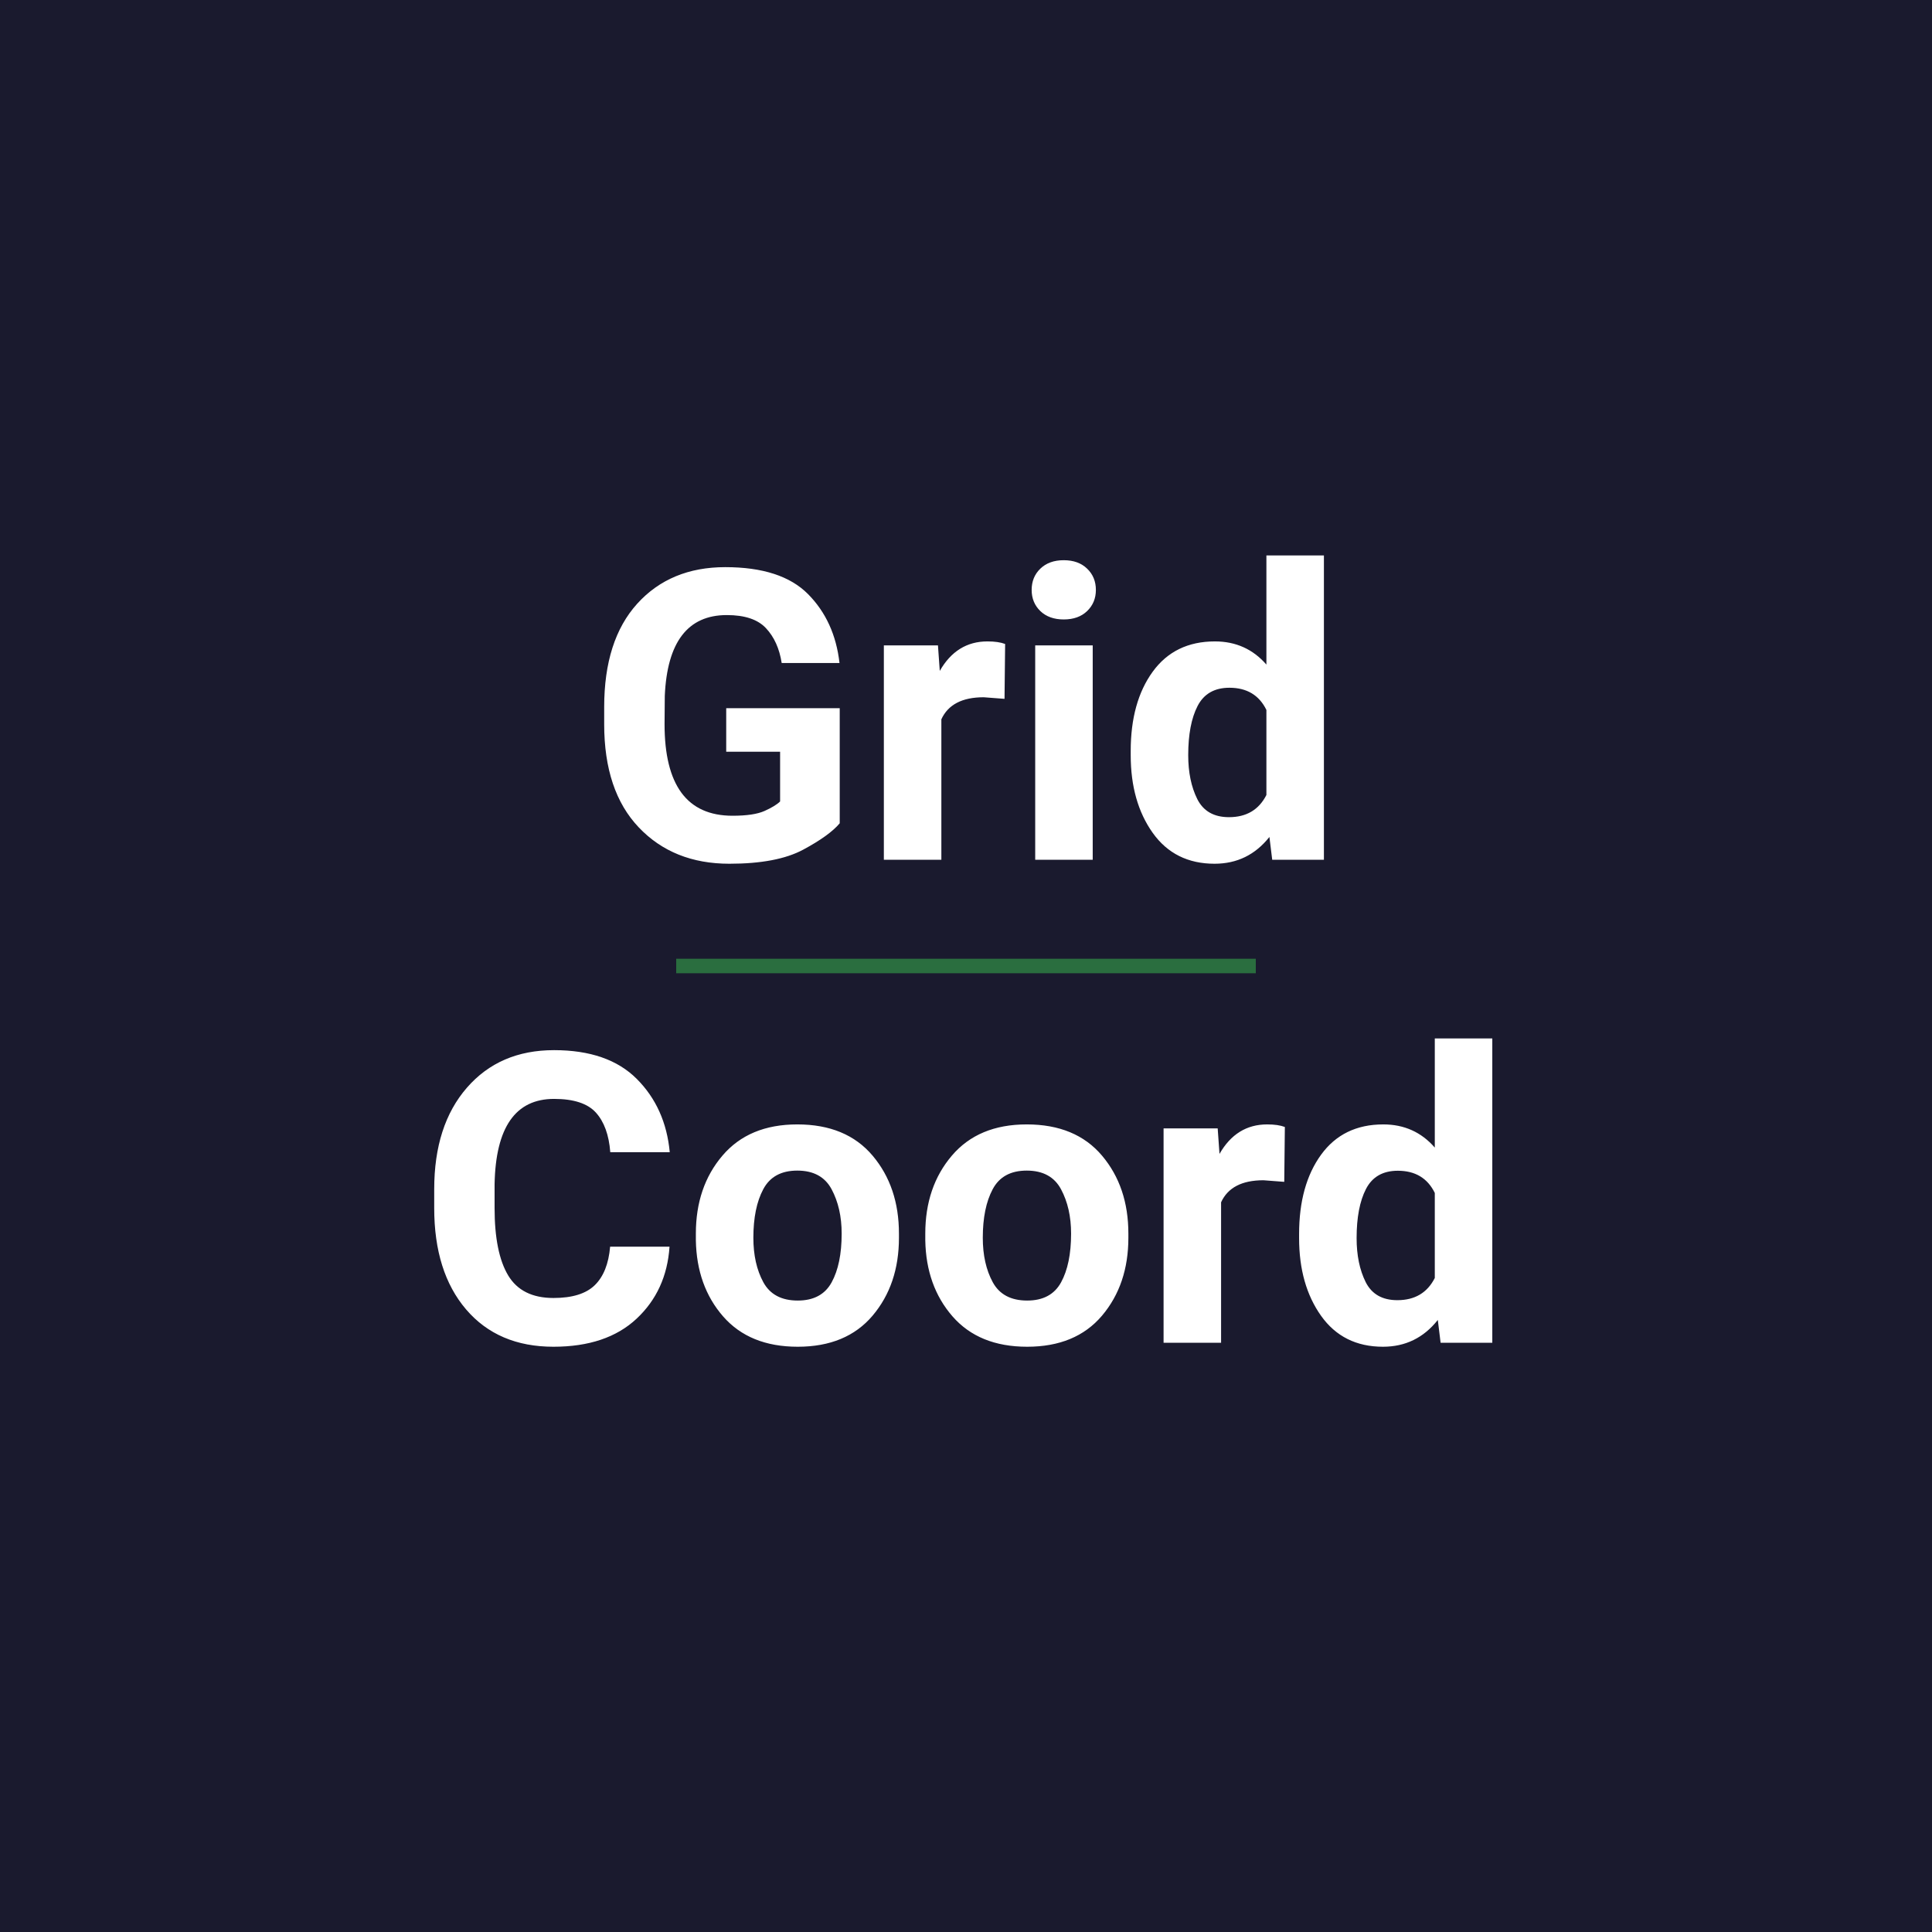
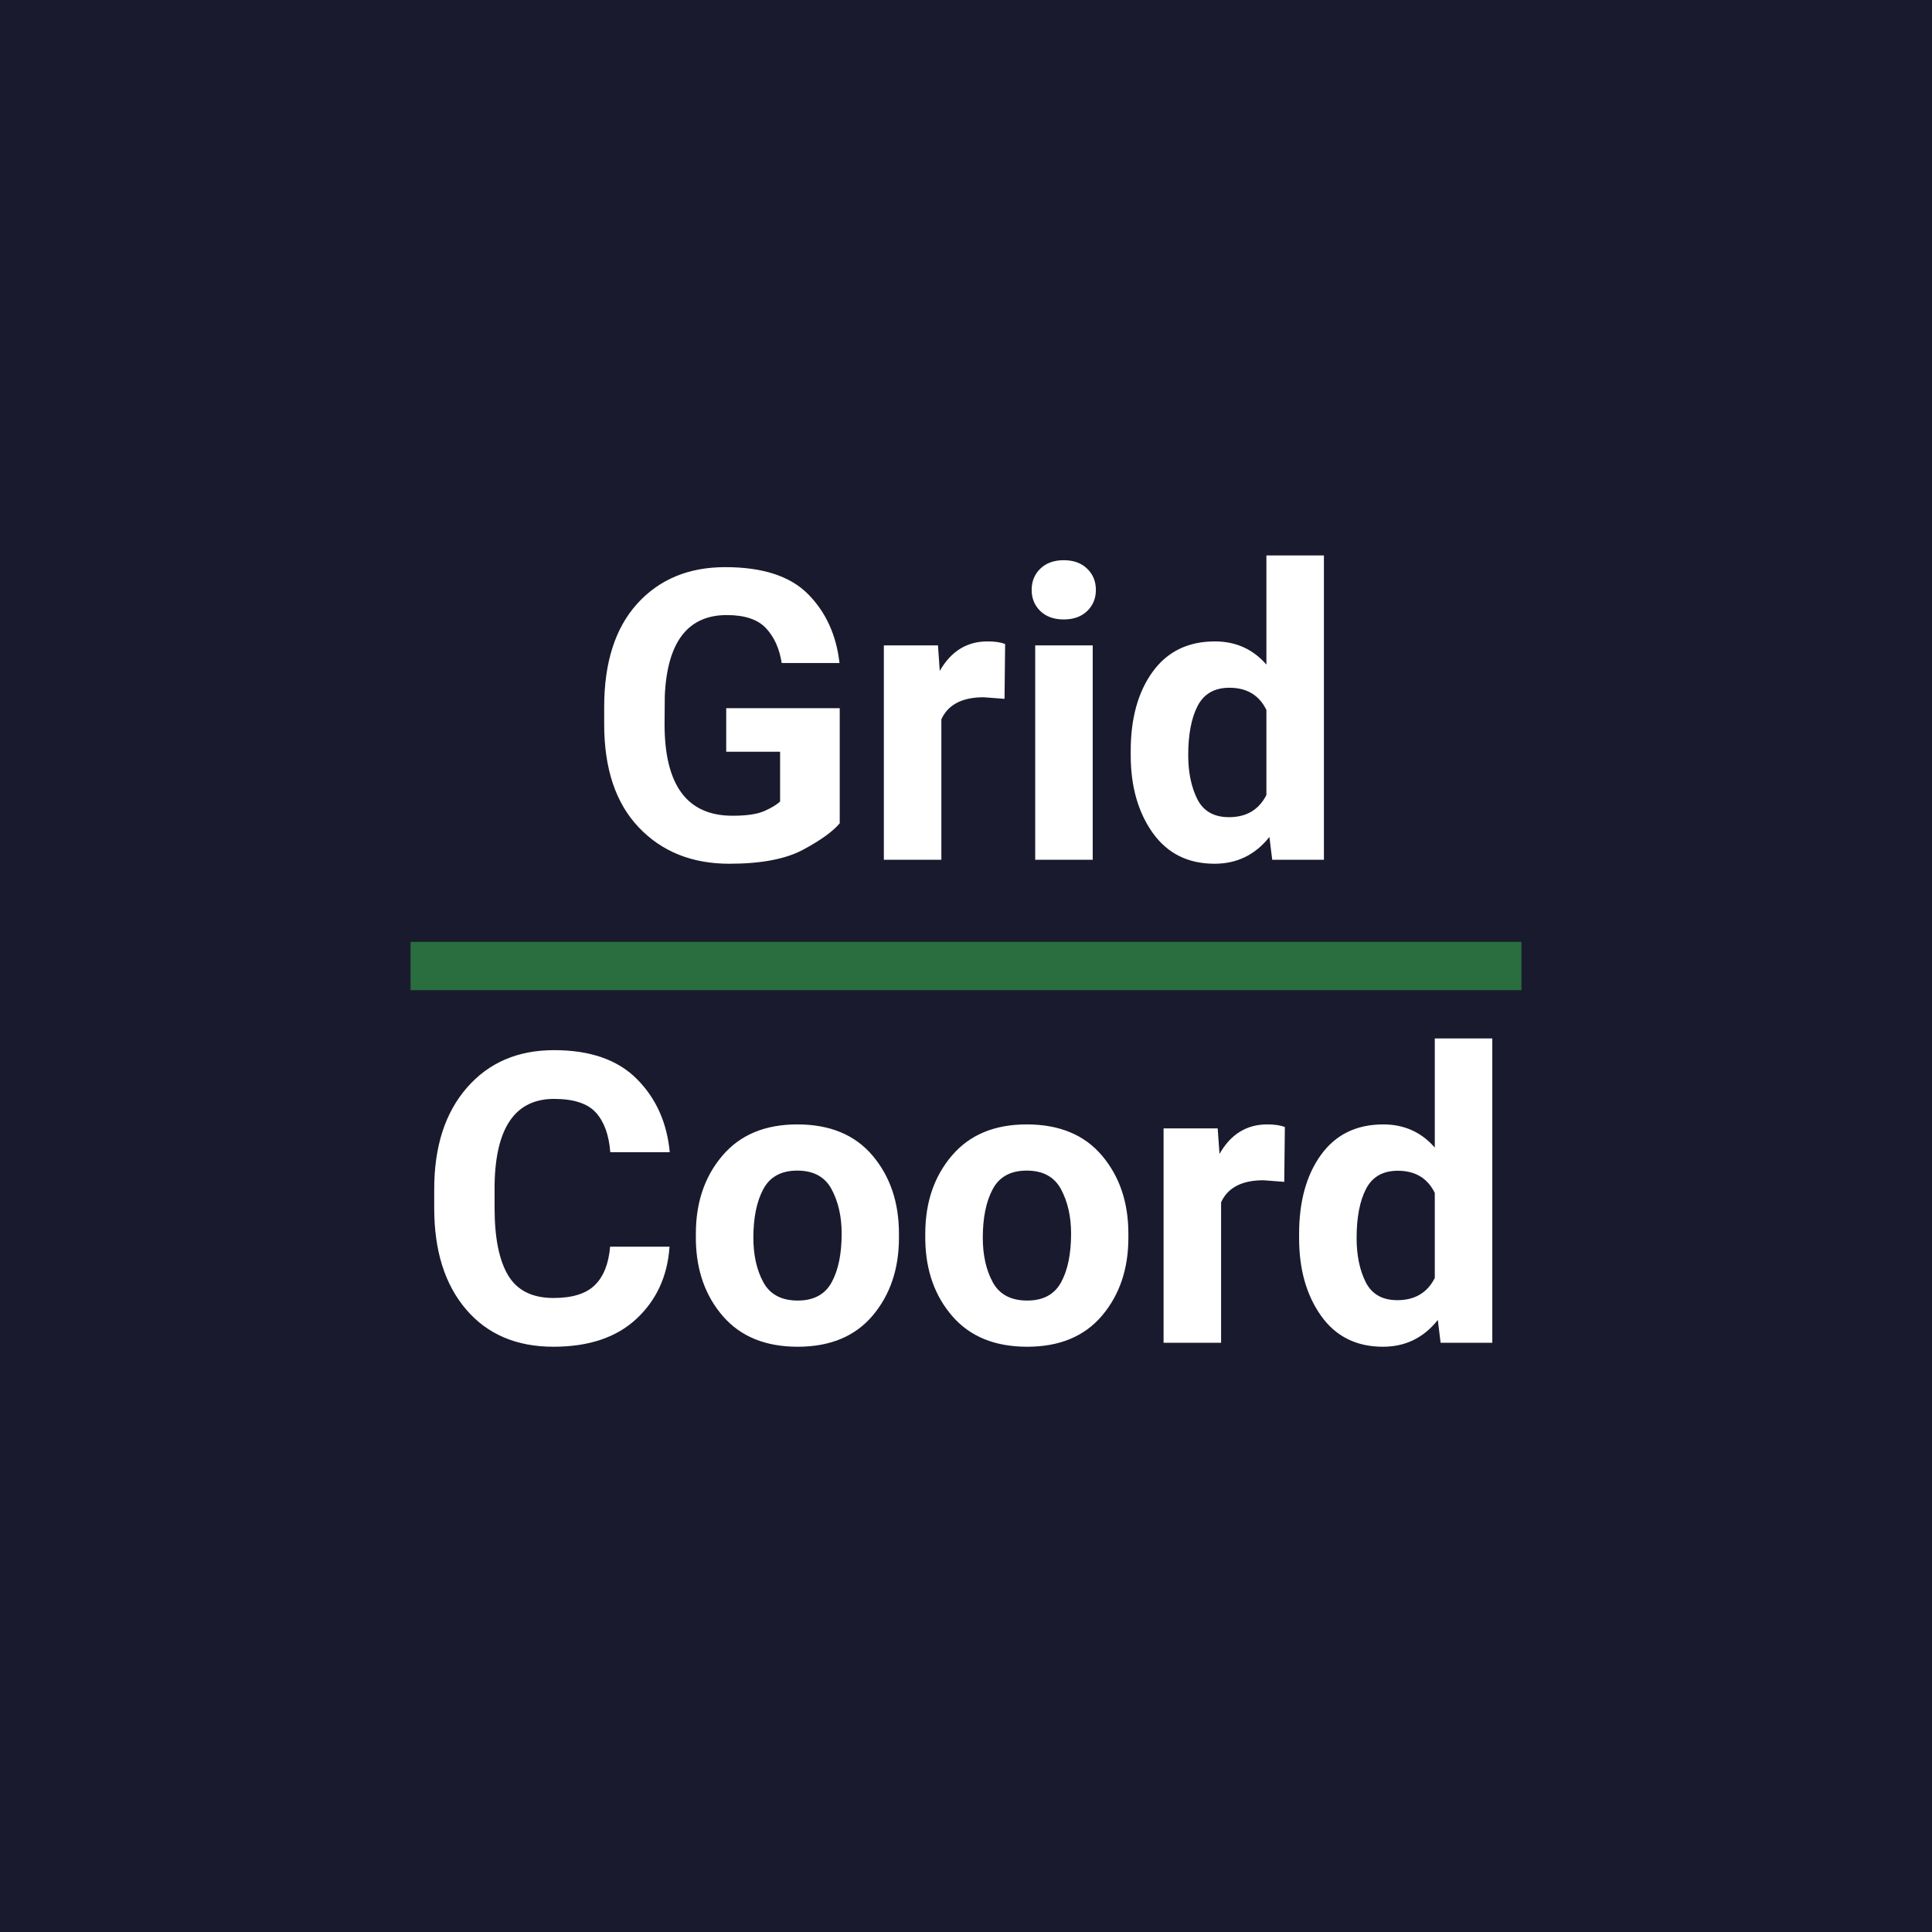
<svg xmlns="http://www.w3.org/2000/svg" viewBox="0 0 400 400" width="400" height="400">
  <rect width="400" height="400" fill="#1a1a2e" />
  <text x="200" y="178" font-family="-apple-system, BlinkMacSystemFont, 'Segoe UI', Roboto, Helvetica, Arial, sans-serif" font-size="84" font-weight="600" fill="#ffffff" text-anchor="middle">Grid</text>
-   <line x1="140" y1="200" x2="260" y2="200" stroke="#2a6e3f" stroke-width="3" />
+   <line x1="85" y1="200" x2="315" y2="200" stroke="#2a6e3f" stroke-width="10" />
  <text x="200" y="278" font-family="-apple-system, BlinkMacSystemFont, 'Segoe UI', Roboto, Helvetica, Arial, sans-serif" font-size="84" font-weight="600" fill="#ffffff" text-anchor="middle">Coord</text>
</svg>
